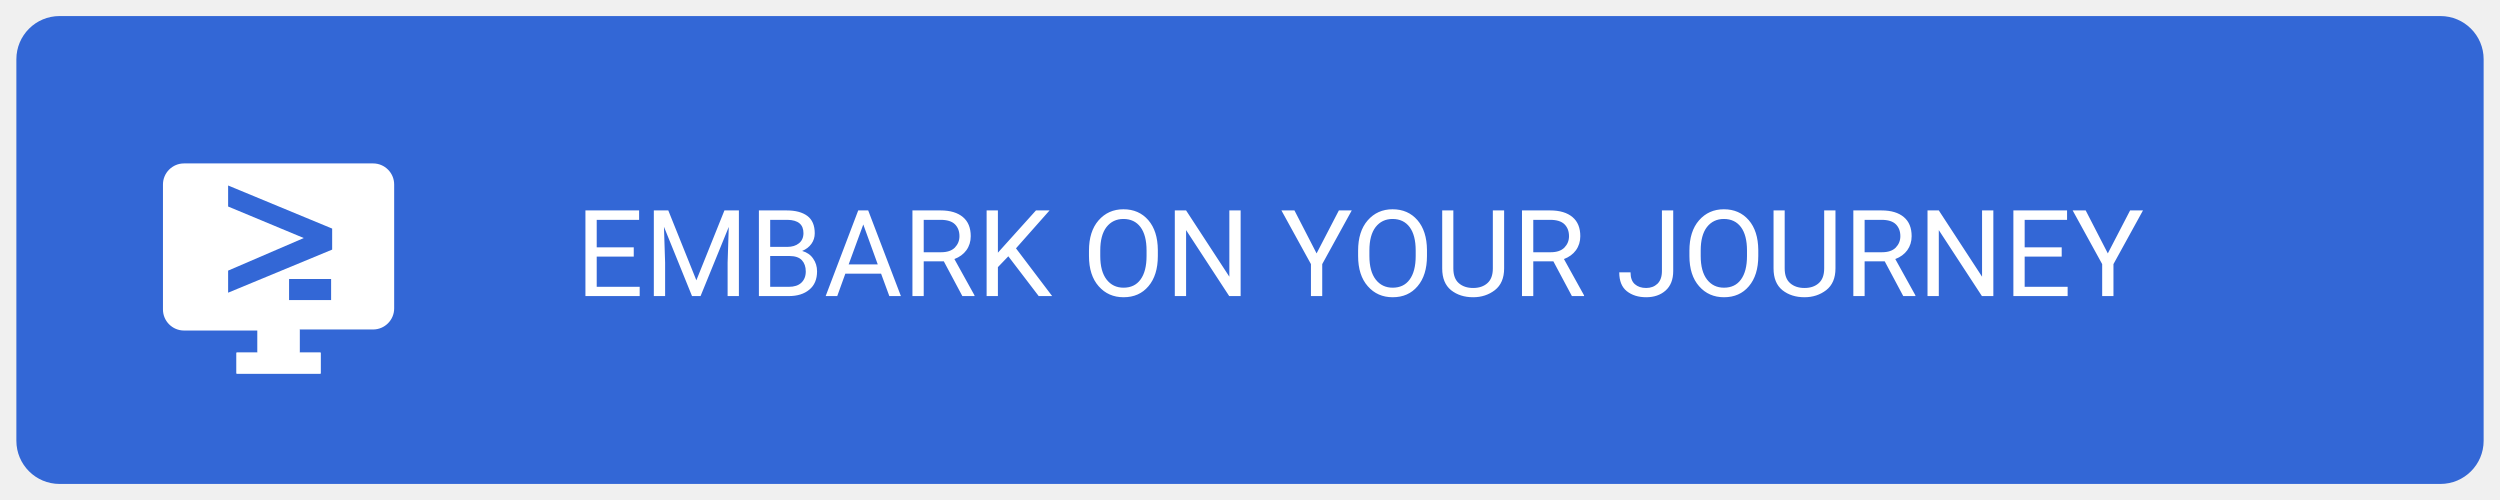
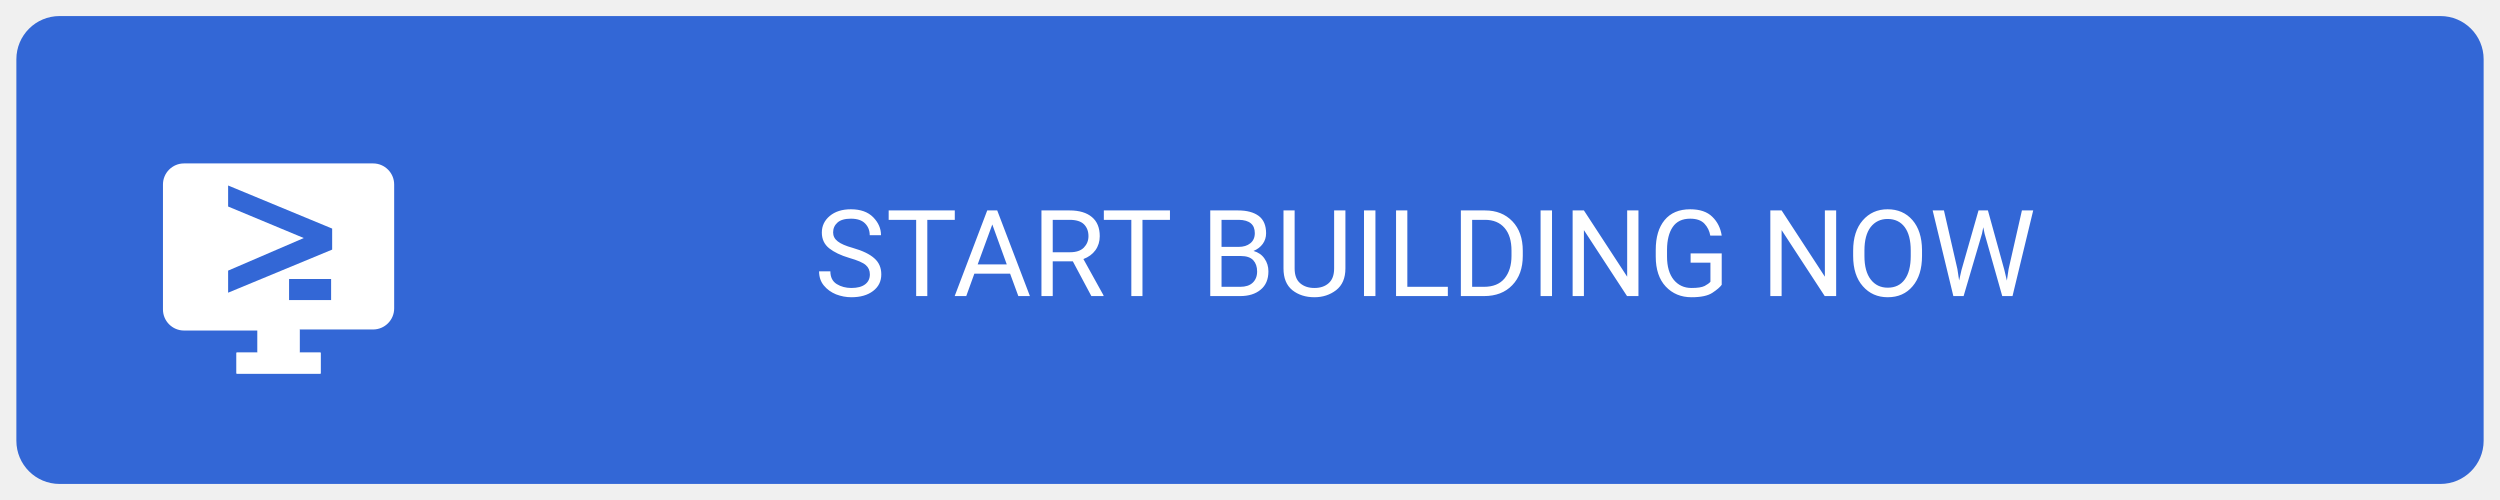
<svg xmlns="http://www.w3.org/2000/svg" version="1.2" width="270" height="54">
  <g transform="translate(0,-6)" id="layer1">
    <rect width="266.465" height="50.532" ry="4.664" x="1.768" y="7.734" id="rect3101" style="fill:#3367d6;fill-opacity:1" />
  </g>
  <g id="layer2">
-     <text x="52.473" y="31.977" id="text4303" xml:space="preserve" style="font-size:13px;font-style:normal;font-weight:normal;line-height:100%;letter-spacing:0px;word-spacing:0px;fill:#ffffff;fill-opacity:1;stroke:none;font-family:Roboto, Sans;user-select: none">   EMBARK ON YOUR JOURNEY</text>
+     <text x="52.473" y="31.977" id="text4303" xml:space="preserve" style="font-size:13px;font-style:normal;font-weight:normal;line-height:100%;letter-spacing:0px;word-spacing:0px;fill:#ffffff;fill-opacity:1;stroke:none;font-family:Roboto, Sans;user-select: none">           START BUILDING NOW</text>
    <g transform="matrix(1.134998,0,0,1.134998,16.46466,15.38002)" id="g3949" style="fill:#ffffff">
      <path d="M 21,2 H 3 C 1.9,2 1,2.9 1,4 v 11.9 c 0,1.1 0.9,2 2,2 h 7 V 20 H 8 v 2 h 8 v -2 h -2 v -2.2 h 7 c 1.1,0 2,-0.9 2,-2 V 4 C 23,2.9 22.1,2 21,2 z m -4,13 h -4 v -2 h 4 v 2 z m 0.1,-4.8 -9.9,4.1 v -2.1 l 7.2,-3.1 -7.2,-3 v -2 l 9.9,4.1 v 2 z" id="path3937" style="fill:#ffffff" />
      <path d="m 10,17.8 h 4 V 20 h -4 z" id="path3939" style="fill:#ffffff" />
      <path d="m 8,20 h 8 v 2 H 8 z" id="path3941" style="fill:#ffffff" />
    </g>
  </g>
</svg>
